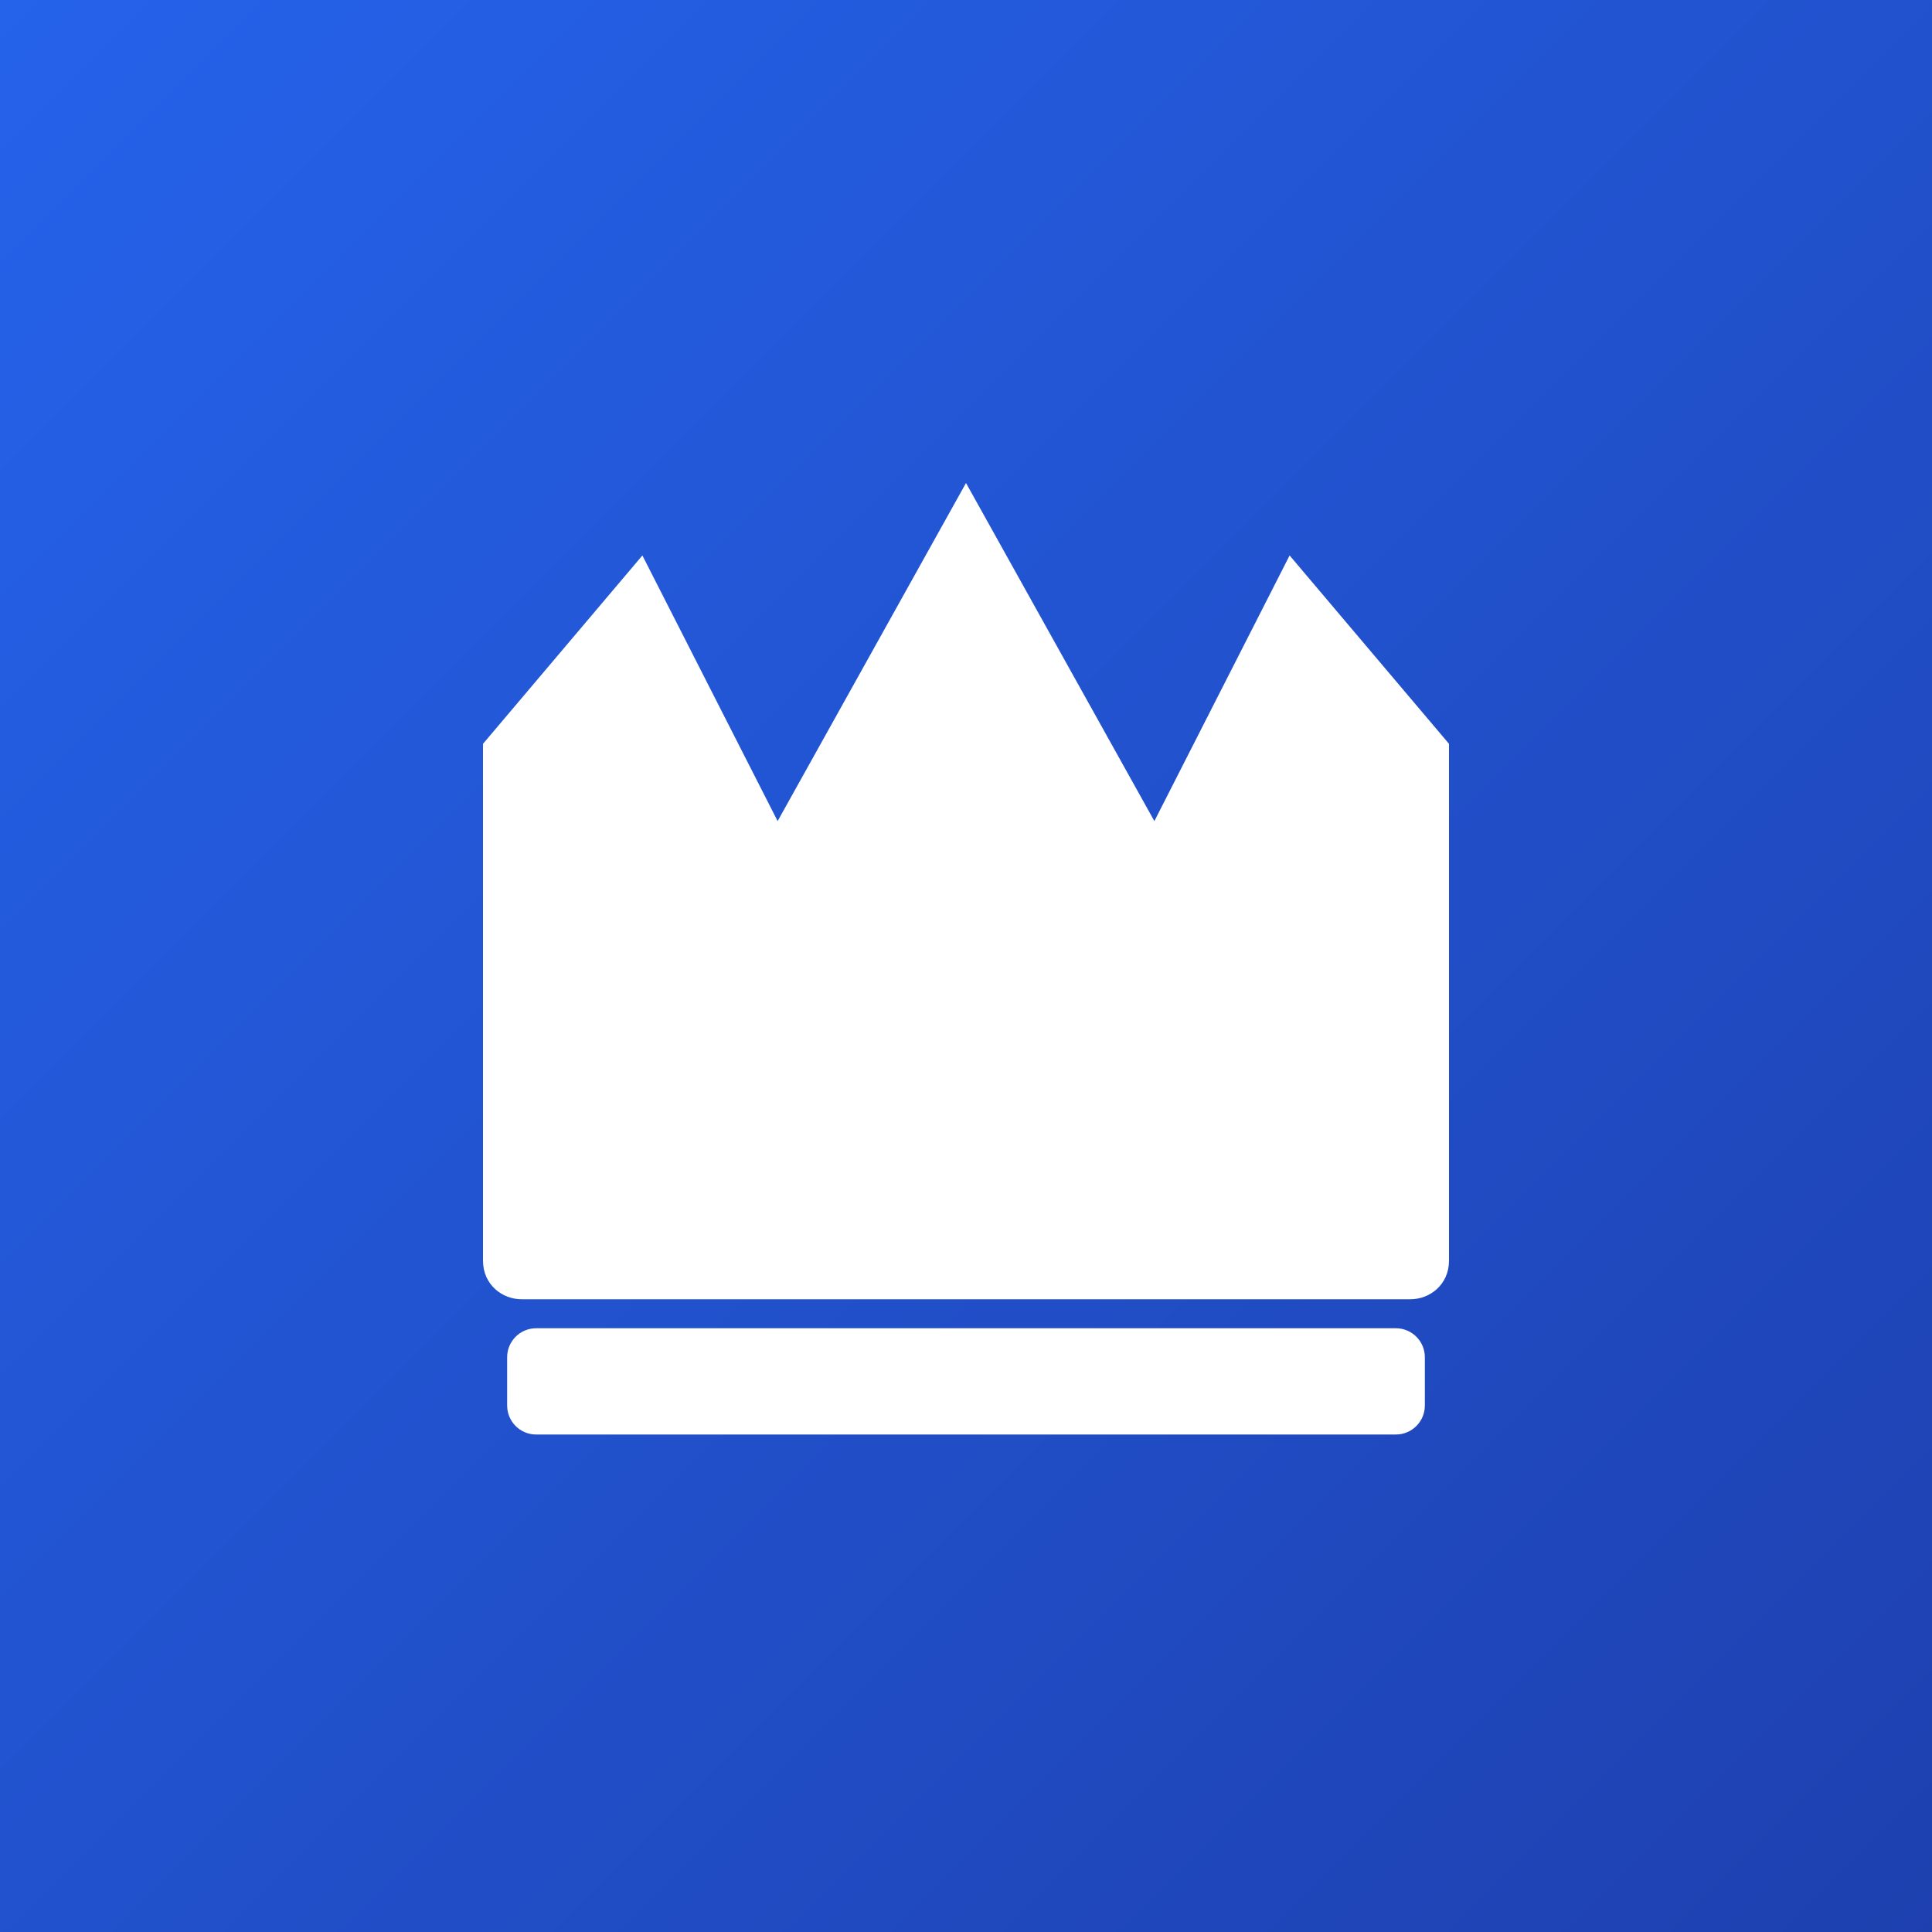
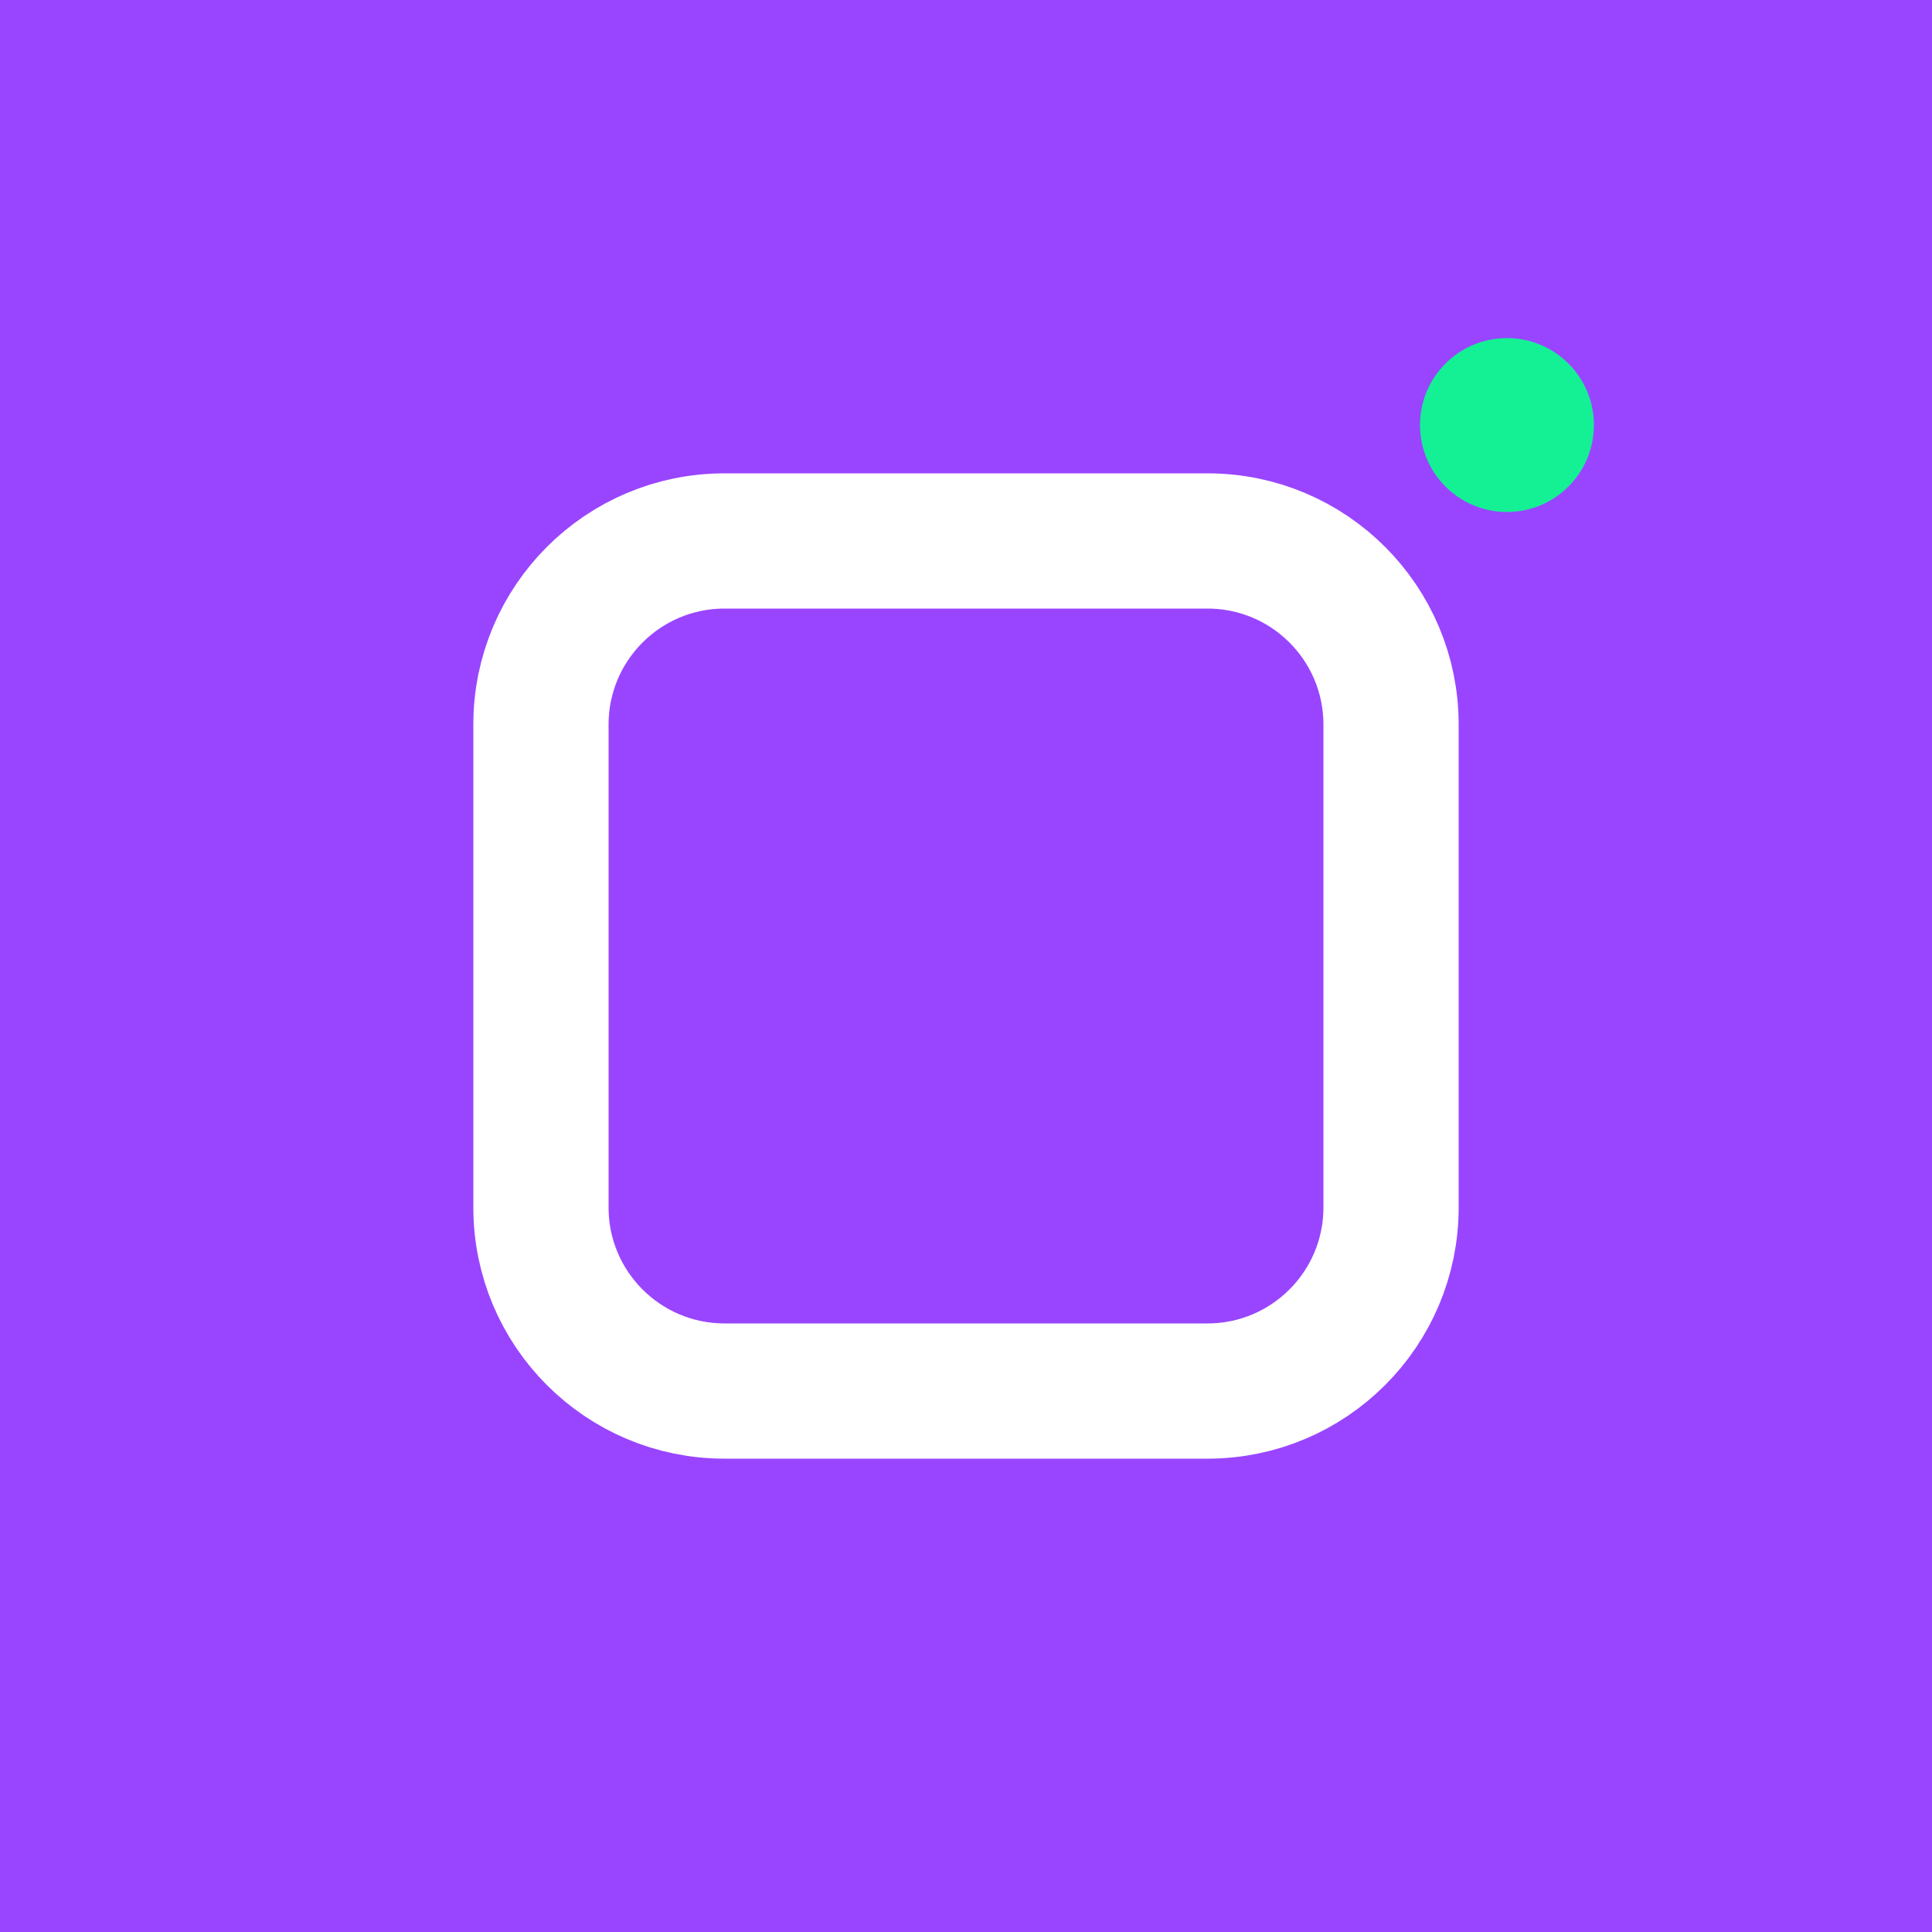
<svg xmlns="http://www.w3.org/2000/svg" viewBox="0 0 400 400" fill="none">
-   <defs>
-     <linearGradient id="bg" x1="0%" y1="0%" x2="100%" y2="100%">
-       <stop offset="0%" stop-color="#2563eb" />
-       <stop offset="100%" stop-color="#1e40af" />
-     </linearGradient>
-   </defs>
-   <rect width="400" height="400" fill="url(#bg)" />
-   <path d="M 100,261        C 100,261 100,156 100,154        L 133,115        L 161,170        L 200,100        L 239,170        L 267,115        L 300,154        C 300,156 300,261 300,261        C 300,266 296,269 292,269        L 108,269        C 104,269 100,266 100,261        Z" fill="white" />
-   <rect x="105" y="275" width="190" height="22" rx="6" fill="white" />
+   <rect width="400" height="400" fill="#9945FF" />
+   <rect x="112" y="112" width="176" height="176" rx="38" stroke="#FFFFFF" stroke-width="28" fill="none" />
+   <circle cx="312" cy="88" r="18" fill="#14F195" />
</svg>
